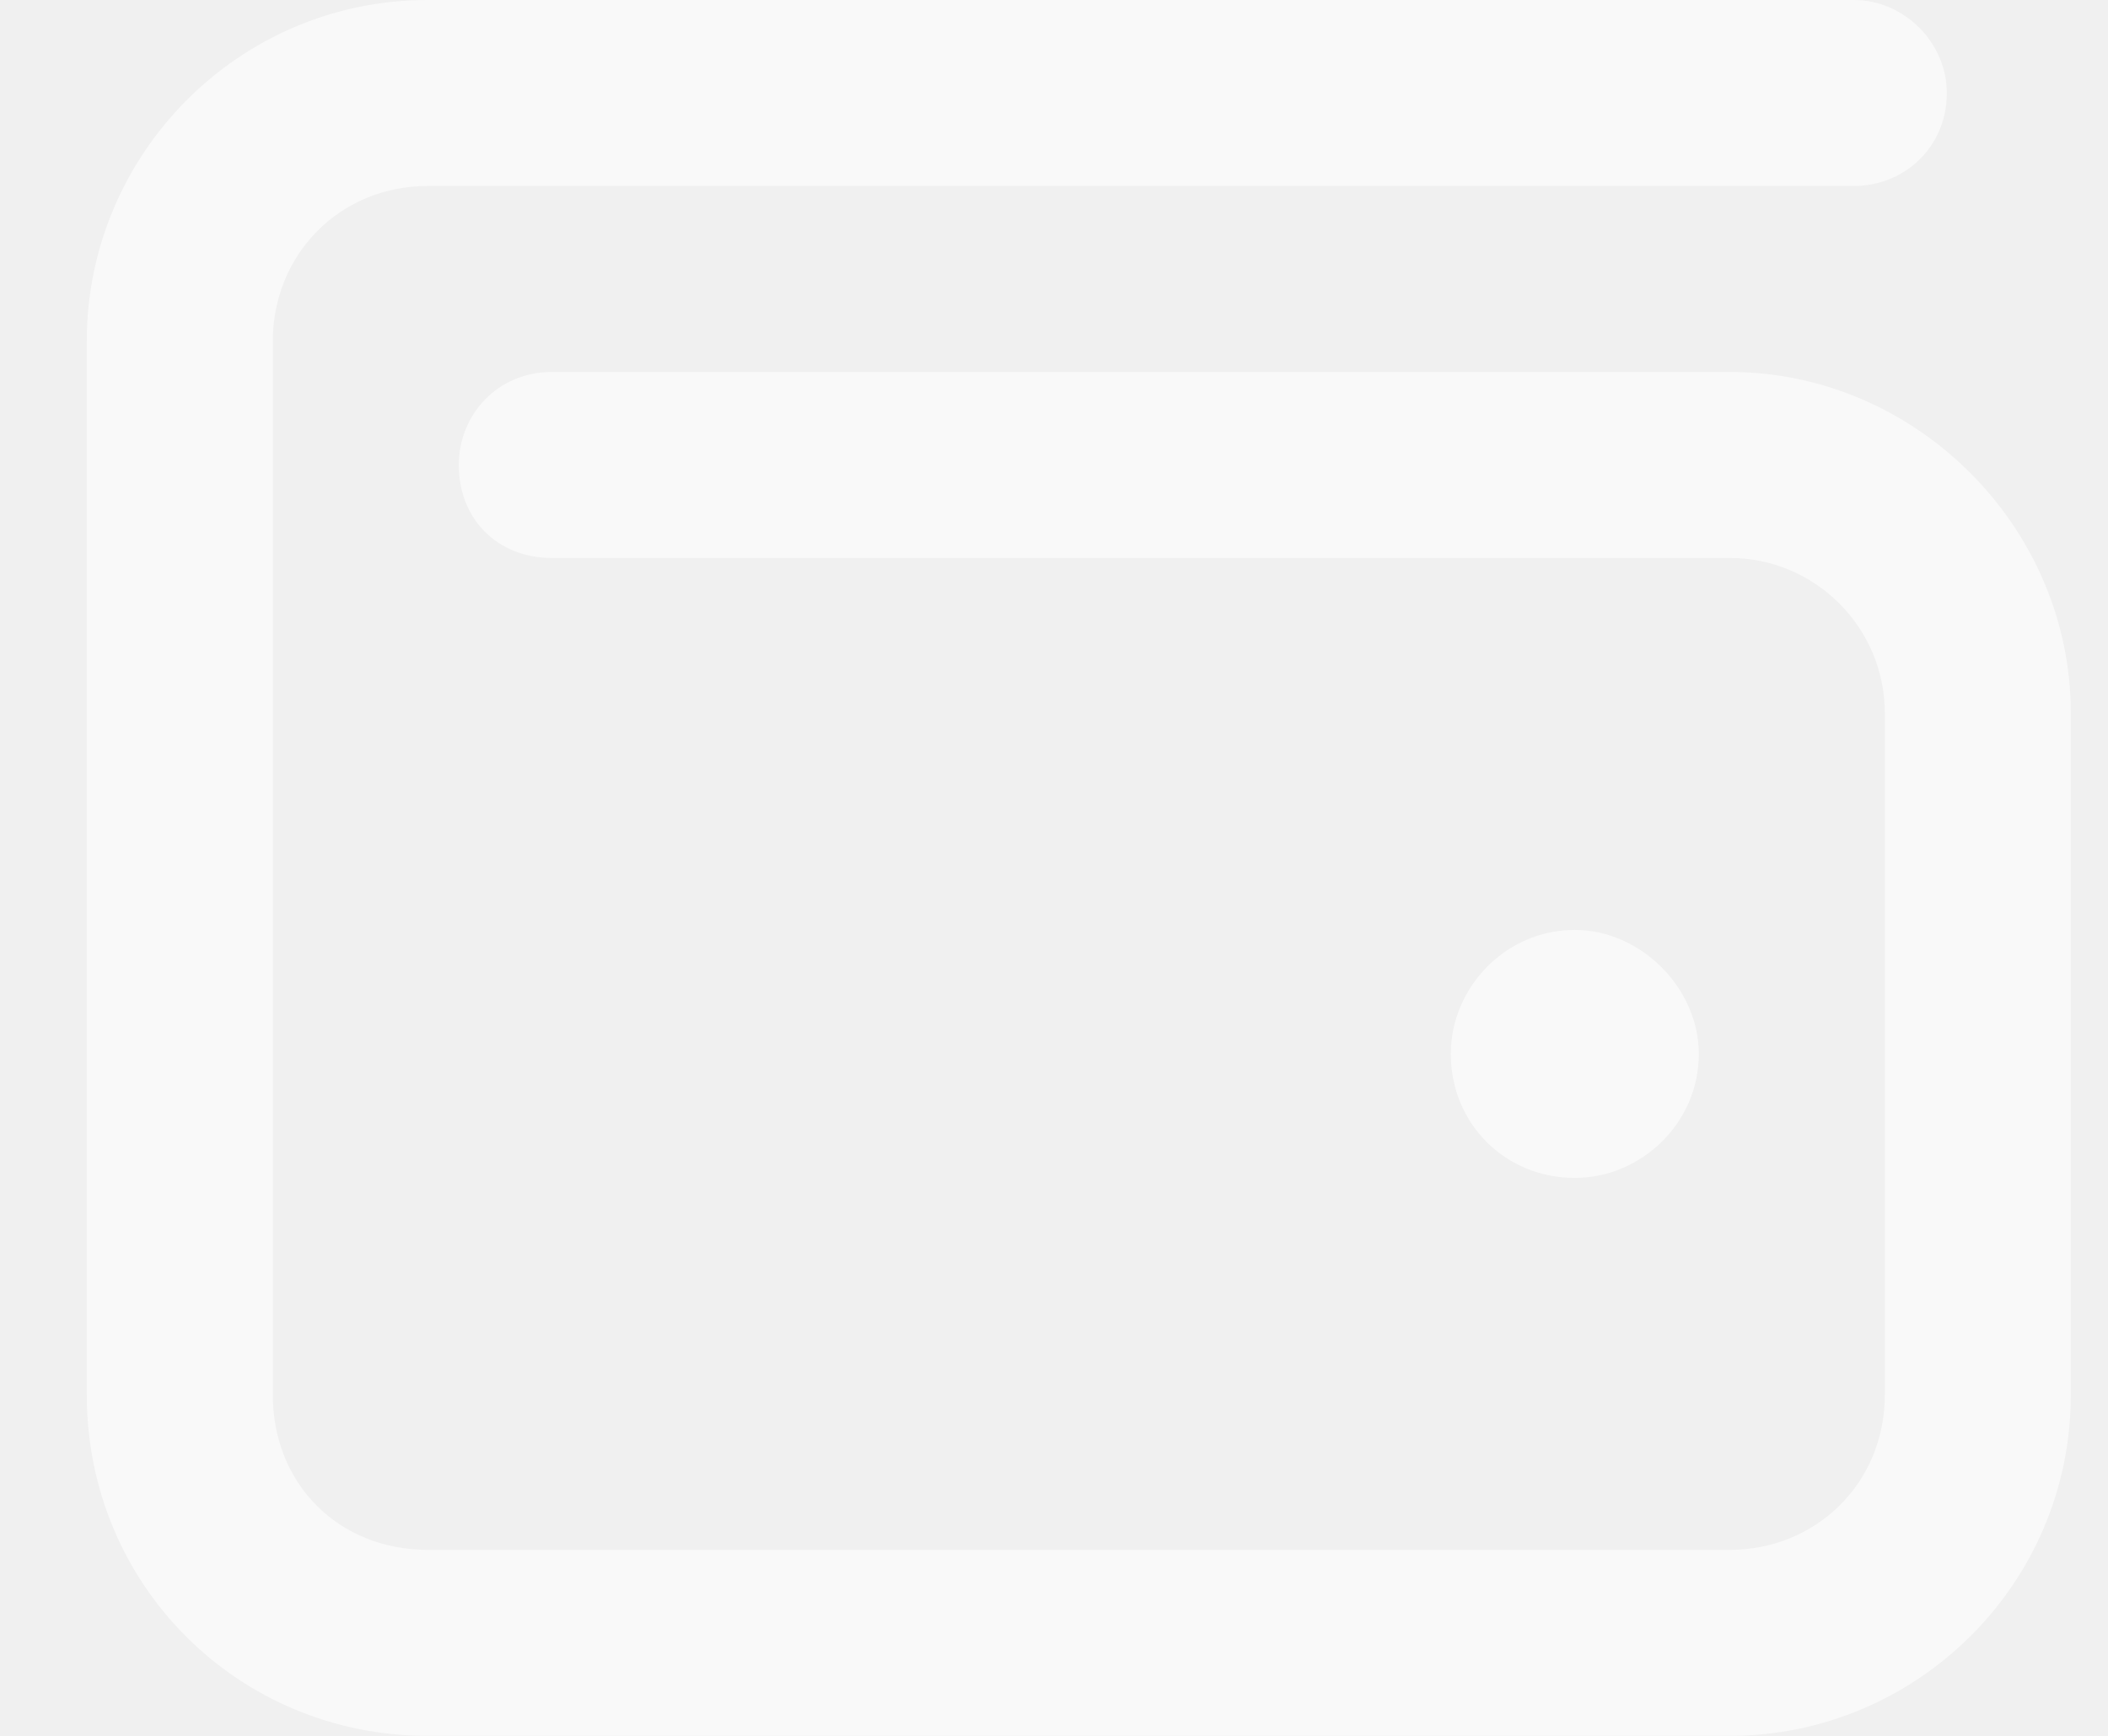
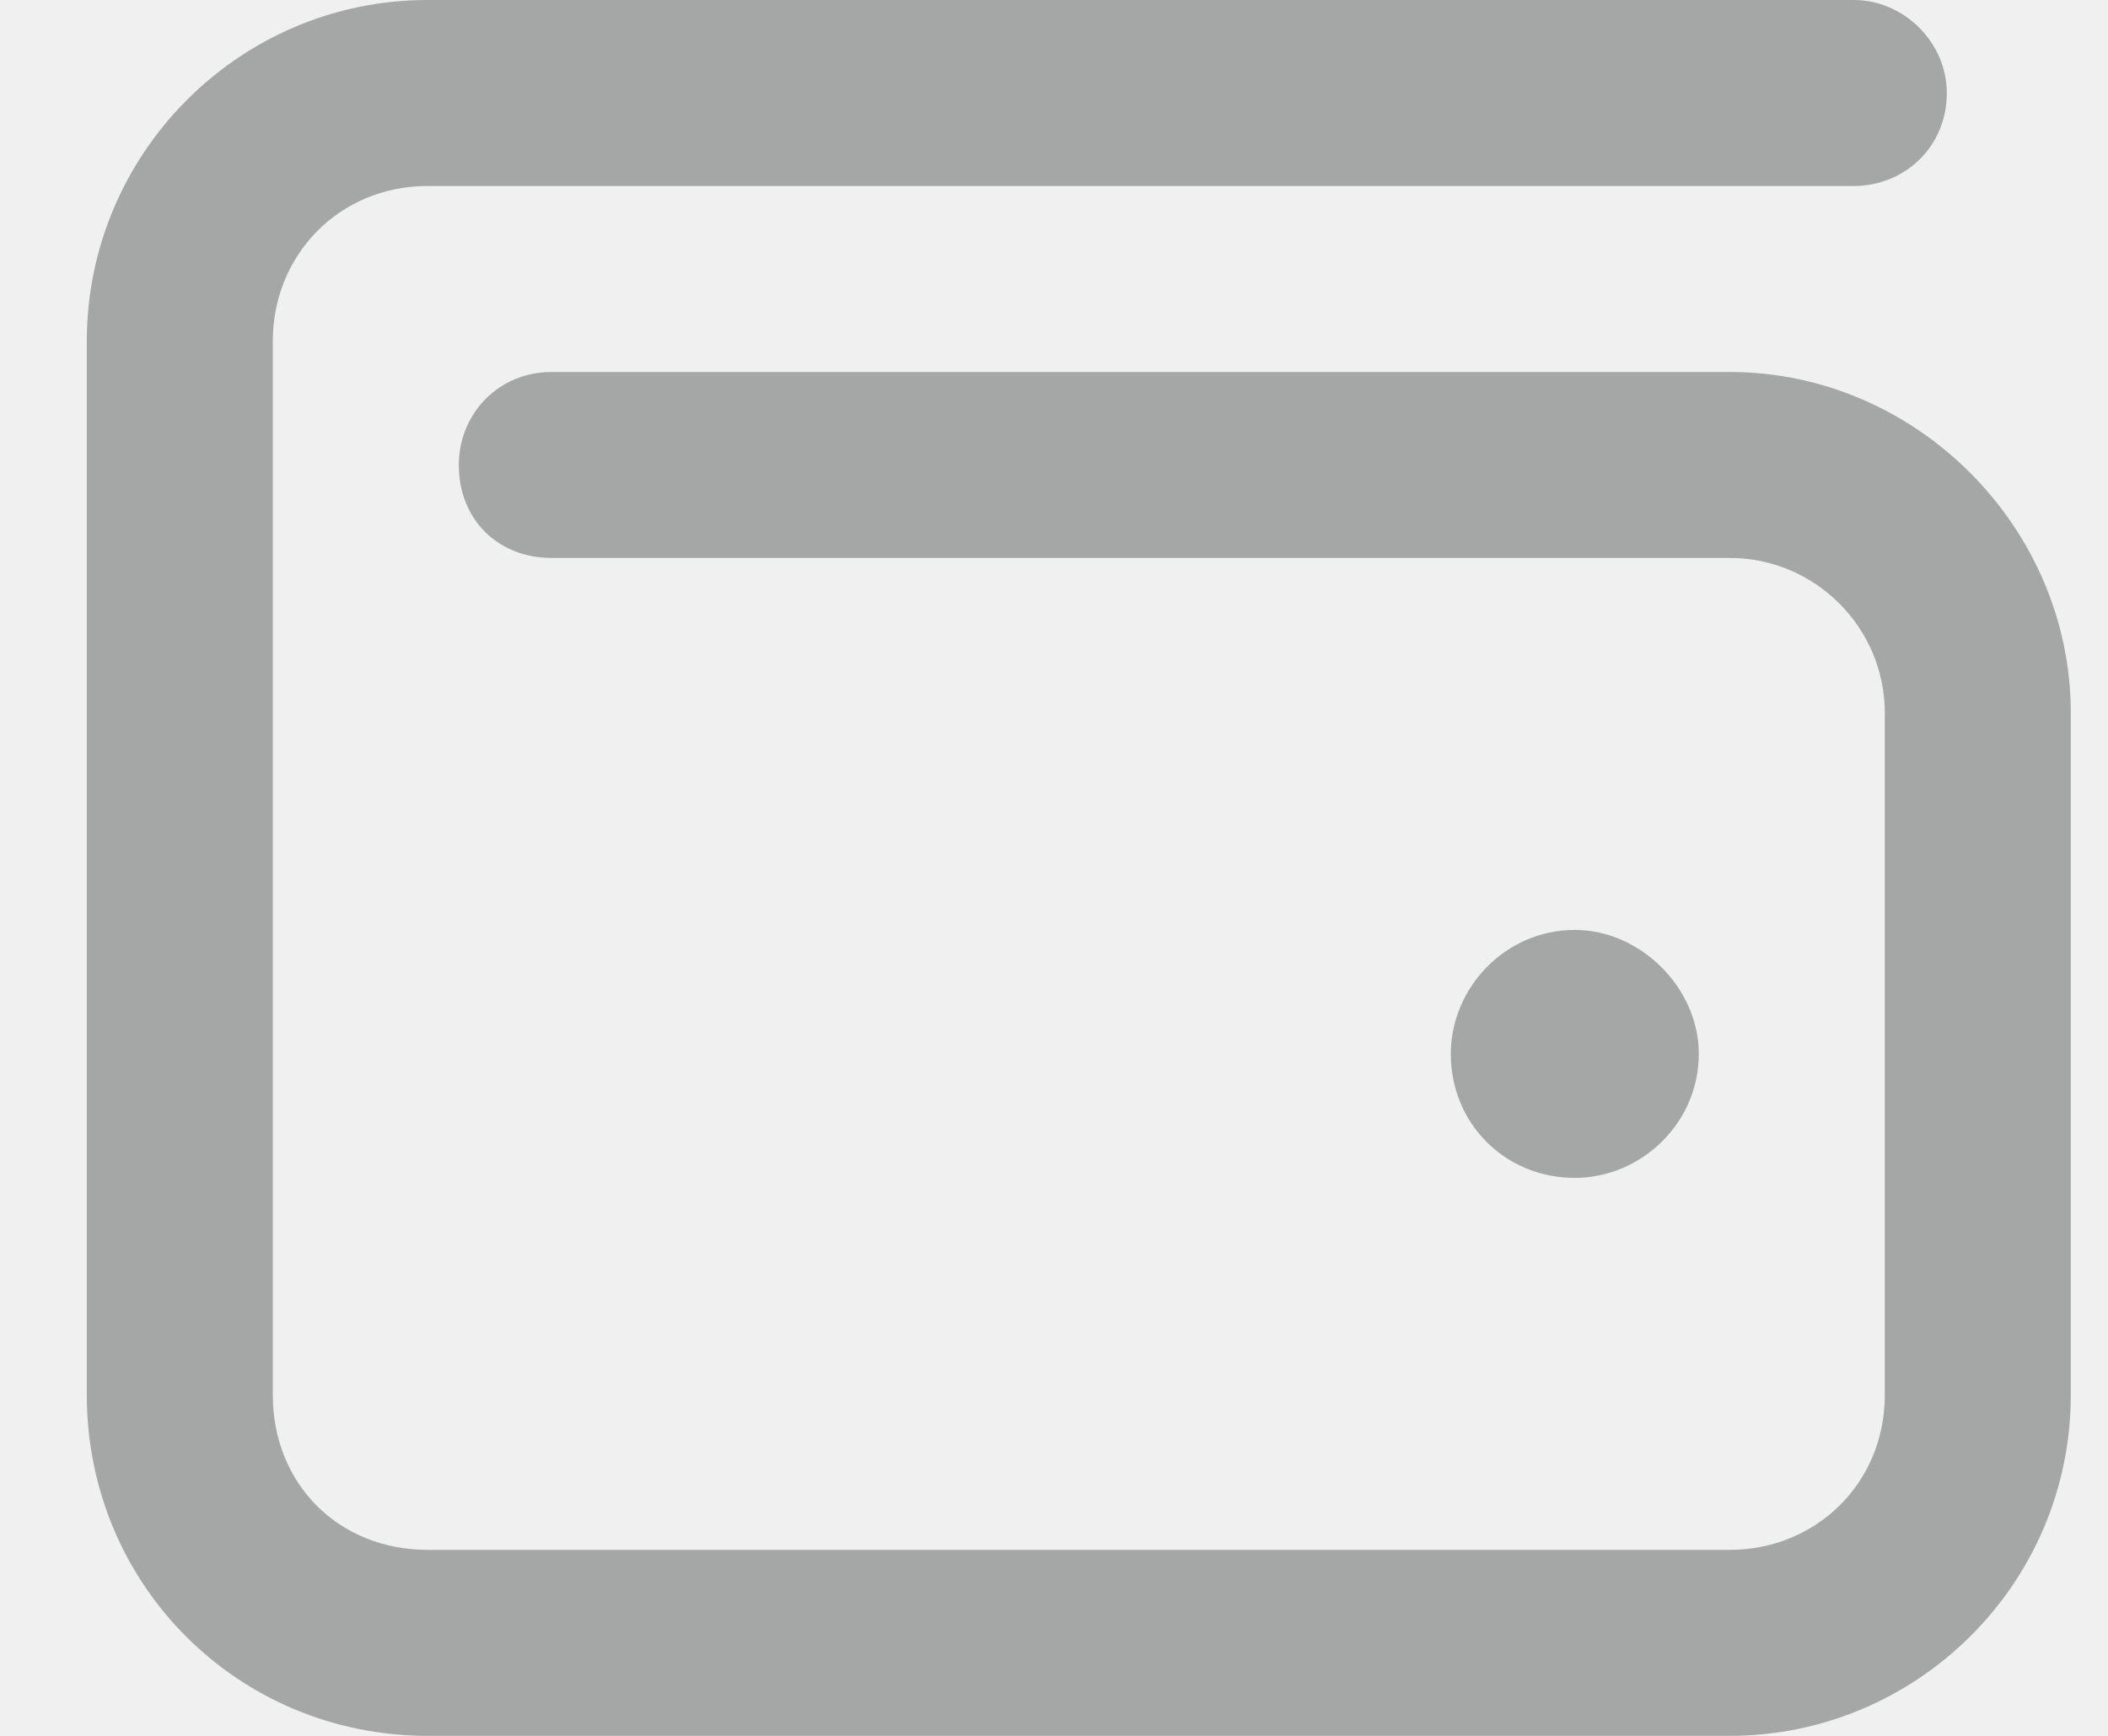
- <svg xmlns="http://www.w3.org/2000/svg" width="17" height="14" viewBox="0 0 17 14" fill="none">
-   <path opacity="0.6" d="M3.45 0H14.95C15.356 0 15.7 0.344 15.7 0.75C15.7 1.188 15.356 1.5 14.95 1.5H3.45C2.731 1.5 2.2 2.062 2.2 2.75V11.25C2.2 11.969 2.731 12.5 3.45 12.5H13.95C14.638 12.5 15.2 11.969 15.2 11.25V5.75C15.2 5.062 14.638 4.5 13.95 4.5H4.45C4.013 4.5 3.7 4.188 3.7 3.75C3.7 3.344 4.013 3 4.45 3H13.95C15.45 3 16.7 4.25 16.7 5.75V11.25C16.7 12.781 15.45 14 13.95 14H3.45C1.919 14 0.7 12.781 0.7 11.25V2.75C0.7 1.25 1.919 0 3.45 0ZM12.7 9.5C12.138 9.5 11.7 9.062 11.7 8.5C11.7 7.969 12.138 7.5 12.7 7.5C13.231 7.5 13.7 7.969 13.7 8.5C13.7 9.062 13.231 9.5 12.7 9.5Z" fill="white" />
+ <svg xmlns="http://www.w3.org/2000/svg" width="17" height="14" viewBox="0 0 17 14" fill="#737676">
+   <path opacity="0.6" d="M3.45 0H14.95C15.356 0 15.7 0.344 15.7 0.75C15.7 1.188 15.356 1.5 14.95 1.5H3.45C2.731 1.5 2.2 2.062 2.2 2.75V11.25C2.2 11.969 2.731 12.5 3.45 12.5H13.95C14.638 12.5 15.2 11.969 15.2 11.25V5.75C15.2 5.062 14.638 4.5 13.95 4.5H4.45C4.013 4.5 3.7 4.188 3.7 3.75C3.7 3.344 4.013 3 4.45 3H13.95C15.45 3 16.7 4.25 16.7 5.75V11.25C16.7 12.781 15.45 14 13.95 14H3.45C1.919 14 0.7 12.781 0.7 11.25V2.75C0.7 1.25 1.919 0 3.45 0ZM12.7 9.5C12.138 9.5 11.7 9.062 11.7 8.5C11.7 7.969 12.138 7.5 12.7 7.5C13.231 7.5 13.7 7.969 13.7 8.5C13.7 9.062 13.231 9.5 12.7 9.5Z" fill="#737676" />
</svg>
